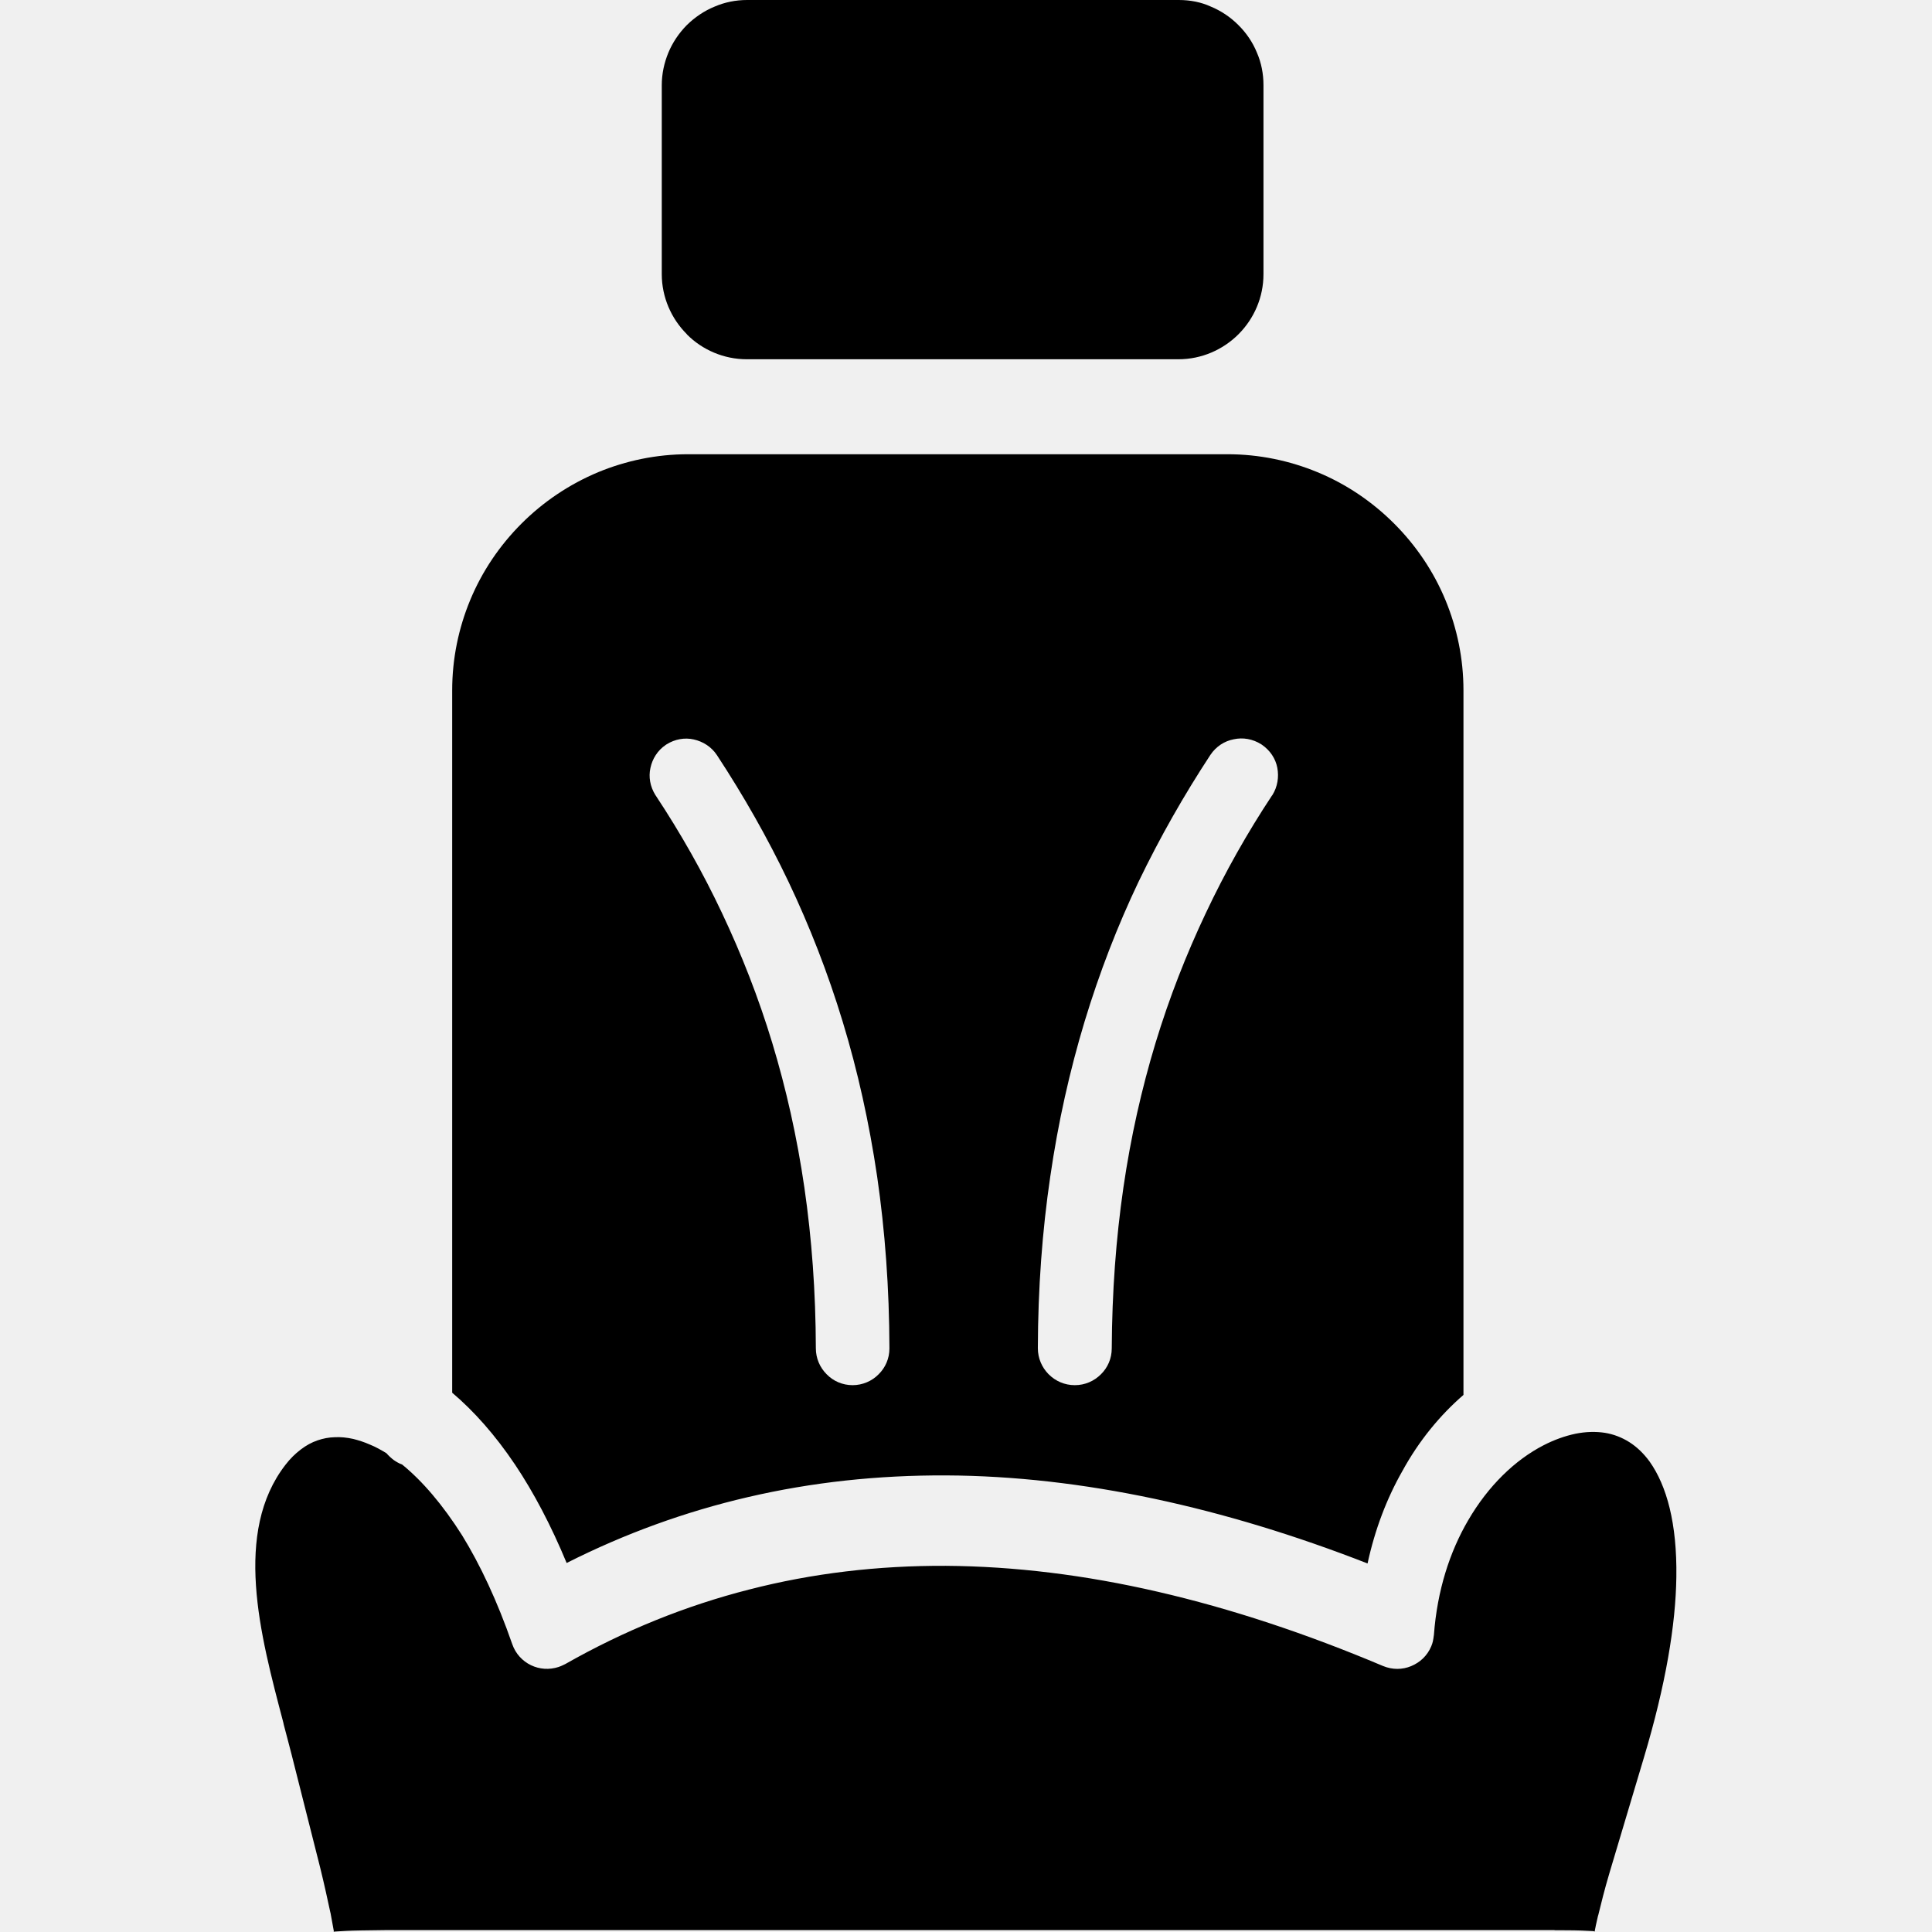
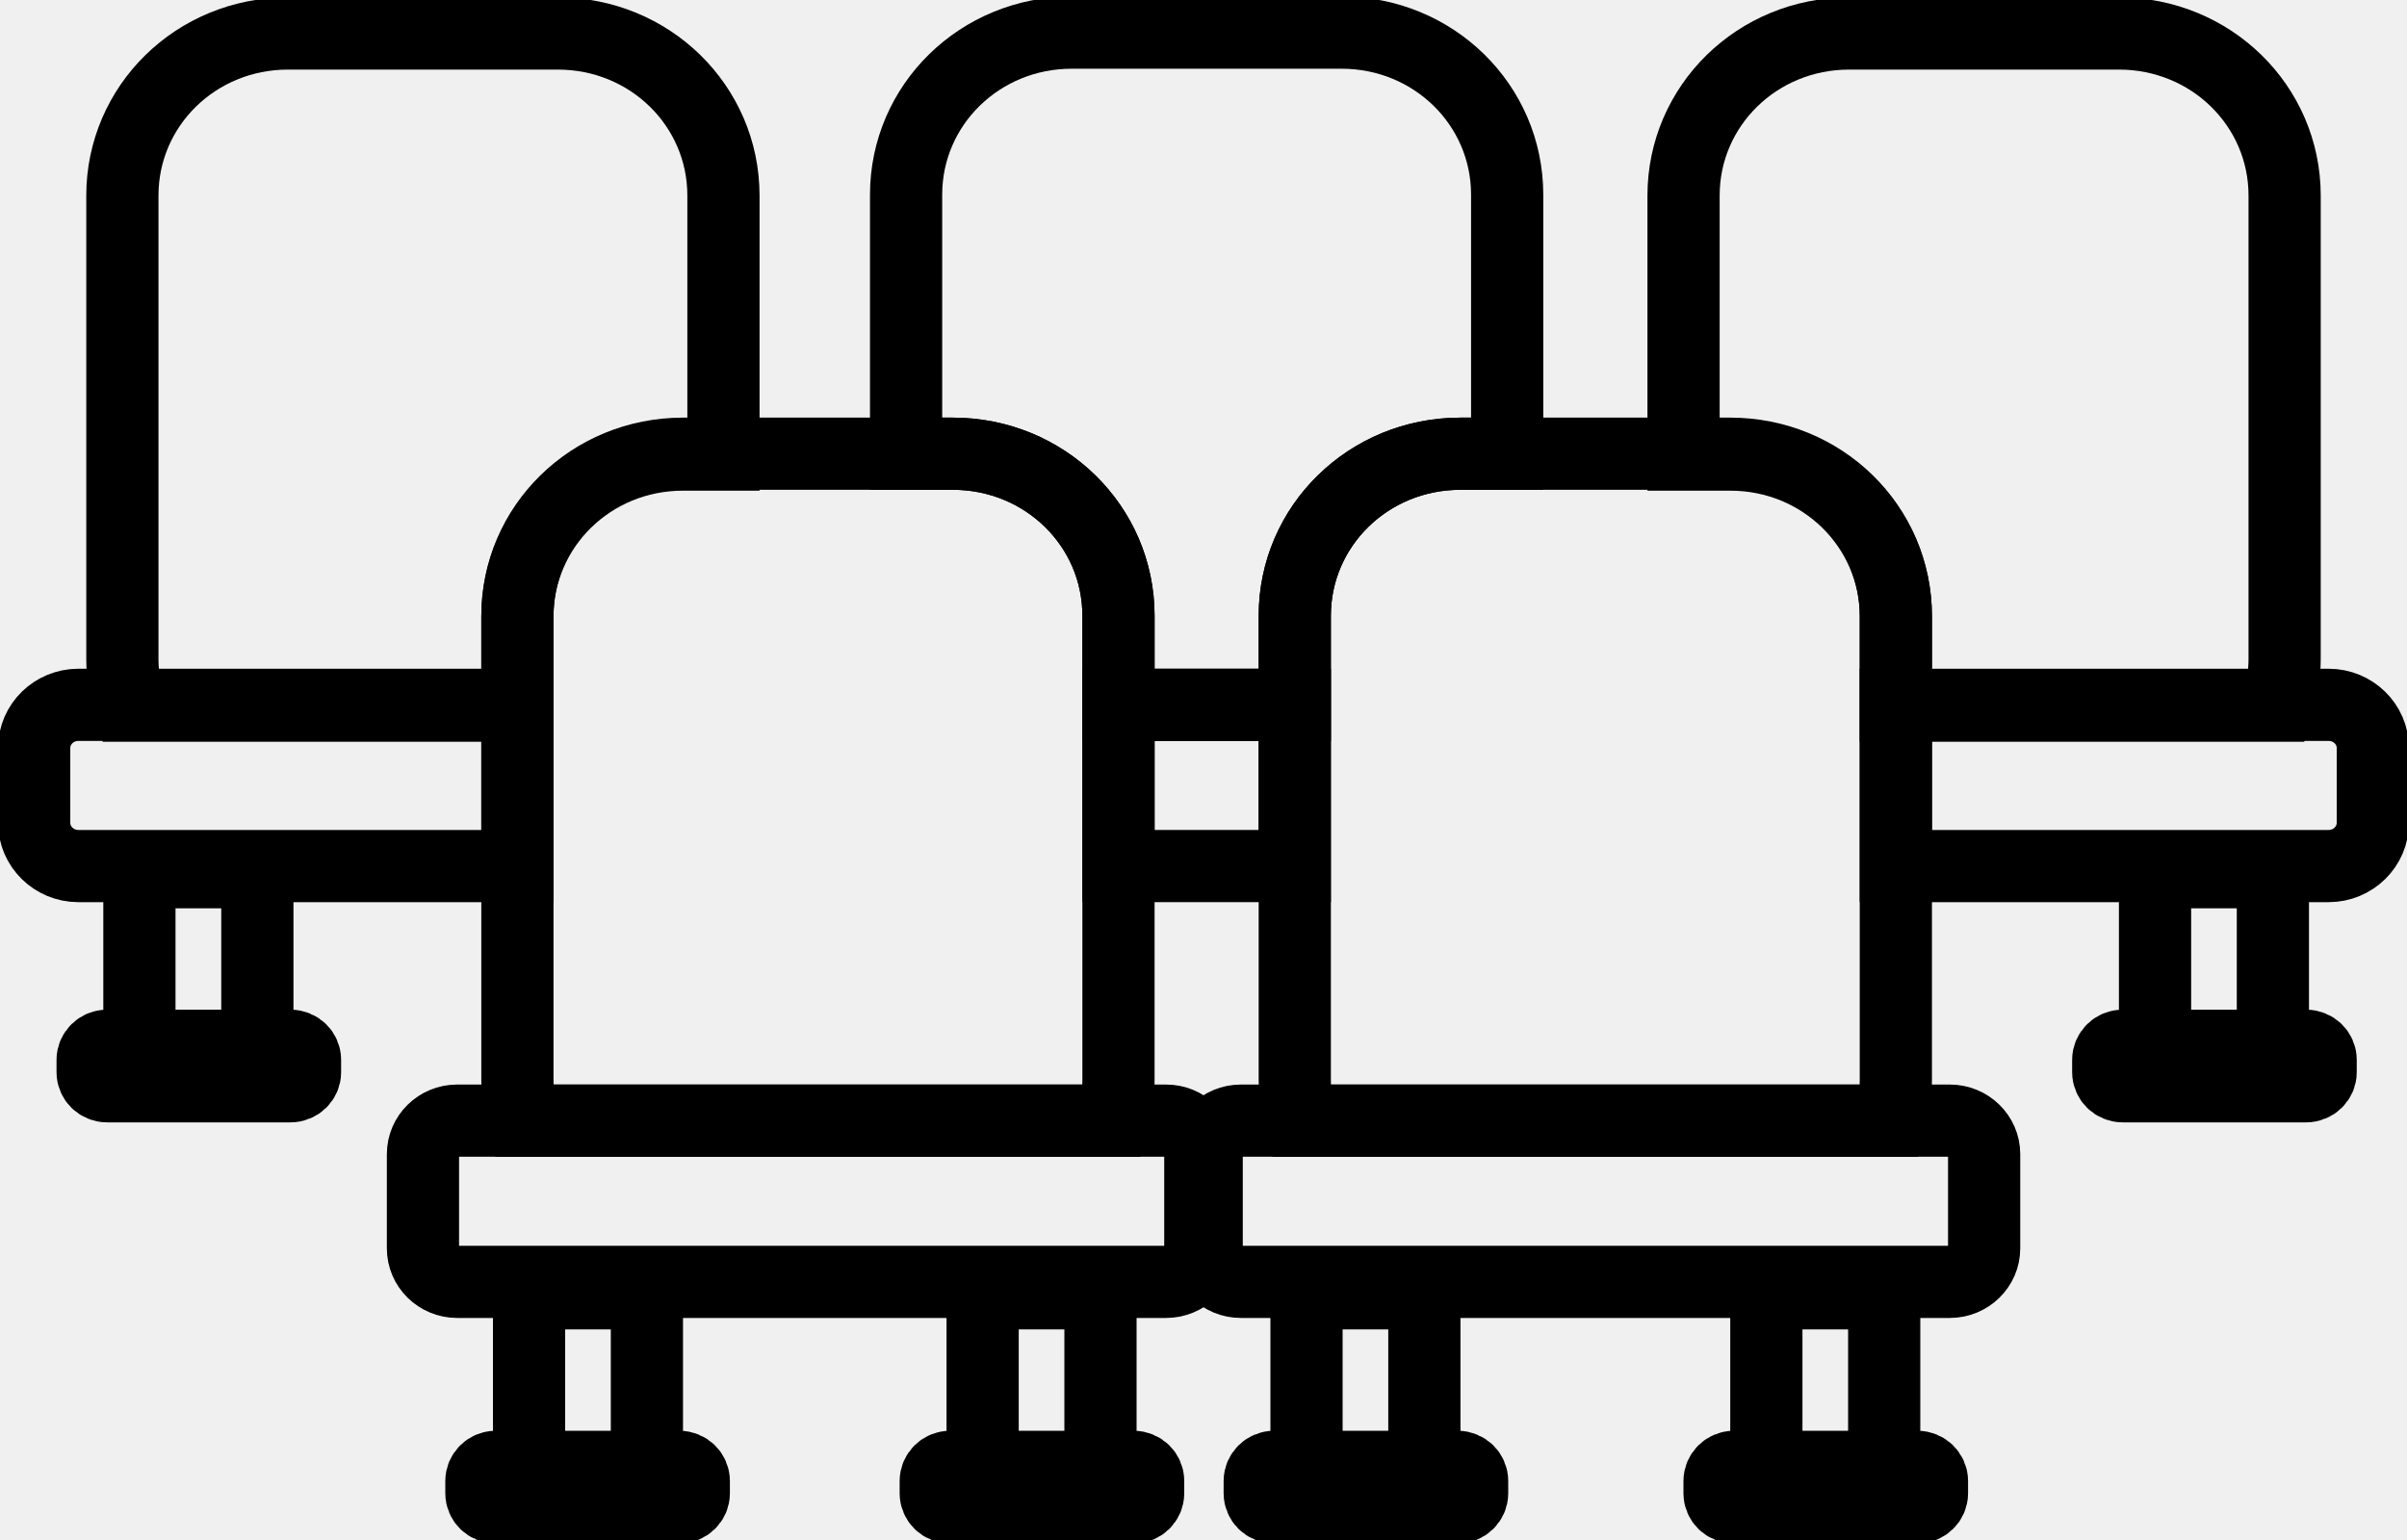
- <svg xmlns="http://www.w3.org/2000/svg" version="1.1" width="16px" height="16px" id="Layer_1" x="0px" y="0px" viewBox="0 0 90.4 122.88" style="enable-background:new 0 0 90.4 122.88" xml:space="preserve">
-   <style type="text/css">.st0{fill-rule:evenodd;clip-rule:evenodd;}</style>
-   <g>
-     <path class="st0" d="M58.73,0H31.28c-0.72,0-1.42,0.14-2.07,0.42c-0.66,0.27-1.26,0.68-1.76,1.17l-0.02,0.02 c-0.49,0.5-0.89,1.09-1.16,1.74c-0.26,0.63-0.42,1.33-0.42,2.07v12.01c0,1.48,0.61,2.84,1.59,3.82l0.02,0.03 c0.97,0.97,2.33,1.57,3.8,1.57h27.45c1.48,0,2.84-0.61,3.82-1.59l0.02-0.02c0.97-0.98,1.57-2.33,1.57-3.8V5.41 c0-0.72-0.14-1.43-0.42-2.07c-0.27-0.66-0.68-1.26-1.19-1.76c-0.5-0.5-1.1-0.9-1.76-1.17C60.16,0.14,59.47,0,58.73,0L58.73,0 L58.73,0z M76.84,88.72V43.91c0-2.03-0.41-3.96-1.14-5.73c-0.76-1.84-1.88-3.49-3.27-4.88c-1.39-1.39-3.04-2.51-4.88-3.27 c-1.77-0.73-3.7-1.14-5.73-1.14H27.54c-2.03,0-3.96,0.41-5.73,1.14c-1.84,0.77-3.49,1.88-4.88,3.27c-1.39,1.39-2.51,3.04-3.27,4.88 c-0.73,1.77-1.14,3.7-1.14,5.73v44.67c1.37,1.16,2.73,2.68,4.01,4.59c1.17,1.75,2.27,3.83,3.27,6.24 c3.72-1.88,7.57-3.27,11.53-4.19c4.08-0.95,8.28-1.4,12.61-1.38c4.31,0.02,8.73,0.53,13.26,1.49c4.41,0.94,8.93,2.31,13.54,4.11 c0.47-2.17,1.23-4.15,2.21-5.87C74.01,91.63,75.36,90,76.84,88.72L76.84,88.72L76.84,88.72z M25.48,50.62l-0.04-0.06 c-0.33-0.53-0.44-1.15-0.31-1.72c0.12-0.57,0.45-1.11,0.97-1.46l0.06-0.04c0.53-0.33,1.15-0.44,1.72-0.31 c0.59,0.13,1.13,0.47,1.48,1c1.68,2.56,3.21,5.24,4.55,8.05c1.34,2.82,2.5,5.78,3.45,8.91c0.95,3.12,1.68,6.4,2.19,9.85 c0.5,3.45,0.77,7.08,0.78,10.92c0,0.65-0.26,1.23-0.69,1.65c-0.42,0.43-1.02,0.69-1.65,0.69c-0.65,0-1.23-0.26-1.65-0.69 c-0.43-0.43-0.69-1.01-0.69-1.66c-0.01-3.59-0.26-6.98-0.73-10.22c-0.47-3.23-1.16-6.28-2.04-9.19c-0.88-2.9-1.96-5.65-3.2-8.27 C28.45,55.46,27.04,52.98,25.48,50.62L25.48,50.62L25.48,50.62z M60.74,48.02c0.36-0.54,0.9-0.89,1.49-1 c0.59-0.13,1.21-0.02,1.75,0.32l0.03,0.02c0.53,0.36,0.88,0.89,0.99,1.47c0.11,0.59,0.02,1.21-0.32,1.75l-0.02,0.02 c-1.56,2.36-2.97,4.85-4.21,7.48c-1.24,2.62-2.32,5.37-3.2,8.27c-0.88,2.91-1.57,5.96-2.04,9.19c-0.47,3.23-0.72,6.63-0.74,10.22 c0,0.65-0.26,1.23-0.69,1.65c-0.43,0.43-1.01,0.69-1.66,0.69c-0.65,0-1.23-0.26-1.66-0.69l-0.02-0.02c-0.41-0.42-0.67-1-0.67-1.64 c0.01-3.83,0.28-7.46,0.79-10.92c0.5-3.45,1.24-6.73,2.18-9.85c0.95-3.13,2.1-6.1,3.44-8.91C57.54,53.25,59.06,50.58,60.74,48.02 L60.74,48.02L60.74,48.02z M9.34,93.15c-0.2-0.07-0.38-0.18-0.54-0.29c-0.17-0.13-0.32-0.27-0.46-0.43 c-0.36-0.22-0.7-0.41-1.05-0.55c-0.36-0.16-0.71-0.27-1.06-0.36c-0.41-0.09-0.8-0.13-1.18-0.11c-0.38,0.01-0.74,0.08-1.09,0.2 c-0.38,0.13-0.73,0.32-1.08,0.59c-0.34,0.26-0.66,0.57-0.96,0.96C0.26,95.3-0.15,98,0.04,100.84c0.19,2.89,1.01,5.94,1.74,8.72 l0.03,0.14c0.19,0.73,0.38,1.43,0.5,1.91l1.82,7.2c0.26,1.06,0.47,2.03,0.64,2.82l0.01,0.03c0.1,0.53,0.17,0.91,0.21,1.15 c0,0.03,0,0.04-0.01,0.06c0.02-0.01,0.06-0.02,0.11-0.02c0.31-0.02,0.85-0.06,1.67-0.07l1.48-0.02h74.37l0.08,0.01h0.55 c0.9,0,1.47,0.03,1.81,0.05c0.05,0,0.09,0.01,0.14,0.03v-0.04c0.04-0.2,0.1-0.52,0.21-0.97l0.01-0.02 c0.18-0.74,0.41-1.67,0.72-2.71l2.18-7.3c1.4-4.67,2.03-8.48,2.07-11.51c0.05-3.4-0.61-5.8-1.7-7.34 c-0.38-0.52-0.81-0.93-1.28-1.23c-0.49-0.31-1.01-0.51-1.57-0.6c-0.59-0.09-1.23-0.07-1.87,0.06c-0.66,0.14-1.34,0.38-2.02,0.73 c-1.81,0.93-3.52,2.57-4.81,4.79c-1.16,1.99-1.96,4.44-2.17,7.28l-0.01,0.06c-0.01,0.1-0.03,0.21-0.05,0.31v0.01 c-0.03,0.12-0.06,0.23-0.11,0.34c-0.25,0.6-0.72,1.03-1.28,1.26c-0.55,0.23-1.19,0.24-1.79-0.01c-4.9-2.07-9.68-3.65-14.32-4.72 c-4.63-1.07-9.13-1.62-13.48-1.65c-4.31-0.02-8.49,0.47-12.52,1.51c-4.04,1.03-7.94,2.61-11.69,4.74l-0.19,0.09 c-0.06,0.03-0.14,0.06-0.2,0.08l-0.02,0.01c-0.61,0.2-1.23,0.15-1.77-0.11c-0.54-0.26-0.98-0.73-1.19-1.34 c-0.96-2.76-2.04-5.05-3.19-6.92C11.92,95.71,10.63,94.2,9.34,93.15L9.34,93.15L9.34,93.15z" />
+ <svg xmlns="http://www.w3.org/2000/svg" width="25" height="16" viewBox="0 0 25 16" fill="none">
+   <g clip-path="url(#clip0_134_1669)">
+     <path d="M12.112 11.643H4.748C4.552 11.643 4.393 11.799 4.393 11.991V12.97C4.393 13.162 4.552 13.318 4.748 13.318H12.112C12.308 13.318 12.467 13.162 12.467 12.97V11.991C12.467 11.799 12.308 11.643 12.112 11.643Z" stroke="currentColor" stroke-width="0.75" stroke-miterlimit="10" fill="none" />
+     <path d="M20.252 11.643H12.888C12.692 11.643 12.533 11.799 12.533 11.991V12.97C12.533 13.162 12.692 13.318 12.888 13.318H20.252C20.448 13.318 20.608 13.162 20.608 12.97V11.991C20.608 11.799 20.448 11.643 20.252 11.643Z" stroke="currentColor" stroke-width="0.75" stroke-miterlimit="10" fill="none" />
+     <path d="M2.673 9.062H1.448V10.984H2.673V9.062Z" stroke="currentColor" stroke-width="0.75" stroke-miterlimit="10" fill="none" />
+     <path d="M3.018 10.865H1.112C1.029 10.865 0.962 10.931 0.962 11.011V11.14C0.962 11.22 1.029 11.286 1.112 11.286H3.018C3.101 11.286 3.168 11.22 3.168 11.14V11.011C3.168 10.931 3.101 10.865 3.018 10.865Z" fill="none" stroke="currentColor" stroke-width="0.75" stroke-miterlimit="10" />
+     <path d="M23.607 9.062H22.383V10.984H23.607V9.062Z" stroke="currentColor" stroke-width="0.75" stroke-miterlimit="10" fill="none" />
+     <path d="M23.953 10.865H22.047C21.964 10.865 21.897 10.931 21.897 11.011V11.14C21.897 11.22 21.964 11.286 22.047 11.286H23.953C24.036 11.286 24.103 11.22 24.103 11.14V11.011C24.103 10.931 24.036 10.865 23.953 10.865Z" fill="none" stroke="currentColor" stroke-width="0.75" stroke-miterlimit="10" />
+     <path d="M6.719 13.437H5.495V15.359H6.719V13.437Z" stroke="currentColor" stroke-width="0.75" stroke-miterlimit="10" fill="none" />
+     <path d="M7.056 15.24H5.15C5.067 15.24 5 15.306 5 15.387V15.515C5 15.596 5.067 15.661 5.15 15.661H7.056C7.139 15.661 7.206 15.596 7.206 15.515V15.387C7.206 15.306 7.139 15.24 7.056 15.24Z" fill="none" stroke="currentColor" stroke-width="0.75" stroke-miterlimit="10" />
+     <path d="M11.43 13.437H10.206V15.359H11.43V13.437Z" stroke="currentColor" stroke-width="0.75" stroke-miterlimit="10" fill="none" />
+     <path d="M11.775 15.24H9.869C9.786 15.24 9.719 15.306 9.719 15.387V15.515C9.719 15.596 9.786 15.661 9.869 15.661H11.775C11.858 15.661 11.925 15.596 11.925 15.515V15.387C11.925 15.306 11.858 15.24 11.775 15.24Z" fill="none" stroke="currentColor" stroke-width="0.75" stroke-miterlimit="10" />
+     <path d="M14.794 13.437H13.57V15.359H14.794V13.437Z" stroke="currentColor" stroke-width="0.75" stroke-miterlimit="10" fill="none" />
+     <path d="M15.14 15.24H13.233C13.151 15.24 13.084 15.306 13.084 15.387V15.515C13.084 15.596 13.151 15.661 13.233 15.661H15.14C15.223 15.661 15.29 15.596 15.29 15.515V15.387C15.29 15.306 15.223 15.24 15.14 15.24Z" fill="none" stroke="currentColor" stroke-width="0.75" stroke-miterlimit="10" />
+     <path d="M19.57 13.437H18.346V15.359H19.57V13.437Z" stroke="currentColor" stroke-width="0.75" stroke-miterlimit="10" fill="none" />
+     <path d="M19.916 15.24H18.009C17.927 15.24 17.86 15.306 17.86 15.387V15.515C17.86 15.596 17.927 15.661 18.009 15.661H19.916C19.998 15.661 20.066 15.596 20.066 15.515V15.387C20.066 15.306 19.998 15.24 19.916 15.24Z" fill="none" stroke="currentColor" stroke-width="0.75" stroke-miterlimit="10" />
+     <path d="M19.635 11.643C19.672 11.506 19.691 11.368 19.691 11.213V6.398C19.691 5.464 18.925 4.714 17.972 4.714H15.168C14.215 4.714 13.448 5.464 13.448 6.398V11.213C13.448 11.359 13.467 11.506 13.504 11.643H19.635Z" stroke="currentColor" stroke-width="0.75" stroke-miterlimit="10" fill="none" />
+     <path d="M11.56 11.643C11.598 11.506 11.617 11.368 11.617 11.213V6.398C11.617 5.464 10.85 4.714 9.897 4.714H7.093C6.14 4.714 5.374 5.464 5.374 6.398V11.213C5.374 11.359 5.392 11.506 5.43 11.643H11.56Z" stroke="currentColor" stroke-width="0.75" stroke-miterlimit="10" fill="none" />
+     <path d="M24.187 7.323H19.691V8.998H24.187C24.439 8.998 24.645 8.796 24.645 8.549V7.771C24.645 7.524 24.439 7.323 24.187 7.323Z" stroke="currentColor" stroke-width="0.75" stroke-miterlimit="10" fill="none" />
+     <path d="M22.009 0.348H19.206C18.252 0.348 17.486 1.098 17.486 2.032V4.723H17.972C18.925 4.723 19.691 5.474 19.691 6.407V7.332H23.654C23.701 7.176 23.729 7.011 23.729 6.847V2.032C23.729 1.098 22.962 0.348 22.009 0.348Z" stroke="currentColor" stroke-width="0.75" stroke-miterlimit="10" fill="none" />
+     <path d="M5.374 6.407C5.374 5.474 6.14 4.723 7.093 4.723H7.514V2.032C7.514 1.098 6.748 0.348 5.794 0.348H2.991C2.037 0.348 1.271 1.098 1.271 2.032V6.847C1.271 7.011 1.299 7.176 1.346 7.332H5.374V6.407Z" stroke="currentColor" stroke-width="0.75" stroke-miterlimit="10" fill="none" />
+     <path d="M5.374 7.323H0.813C0.561 7.323 0.355 7.524 0.355 7.771V8.549C0.355 8.796 0.561 8.998 0.813 8.998H5.374V7.323Z" stroke="currentColor" stroke-width="0.75" stroke-miterlimit="10" fill="none" />
+     <path d="M13.448 7.323V6.398C13.448 5.464 14.215 4.714 15.168 4.714H15.654V2.023C15.654 1.089 14.888 0.339 13.934 0.339H11.131C10.178 0.339 9.411 1.089 9.411 2.023V4.714H9.897C10.85 4.714 11.617 5.464 11.617 6.398V7.323H13.448Z" stroke="currentColor" stroke-width="0.75" stroke-miterlimit="10" fill="none" />
+     <path d="M13.448 7.323H11.617V8.998H13.448V7.323Z" stroke="currentColor" stroke-width="0.75" stroke-miterlimit="10" fill="none" />
  </g>
+   <defs>
+     <clipPath id="clip0_134_1669">
+       <rect width="25" height="16" fill="white" />
+     </clipPath>
+   </defs>
</svg>
